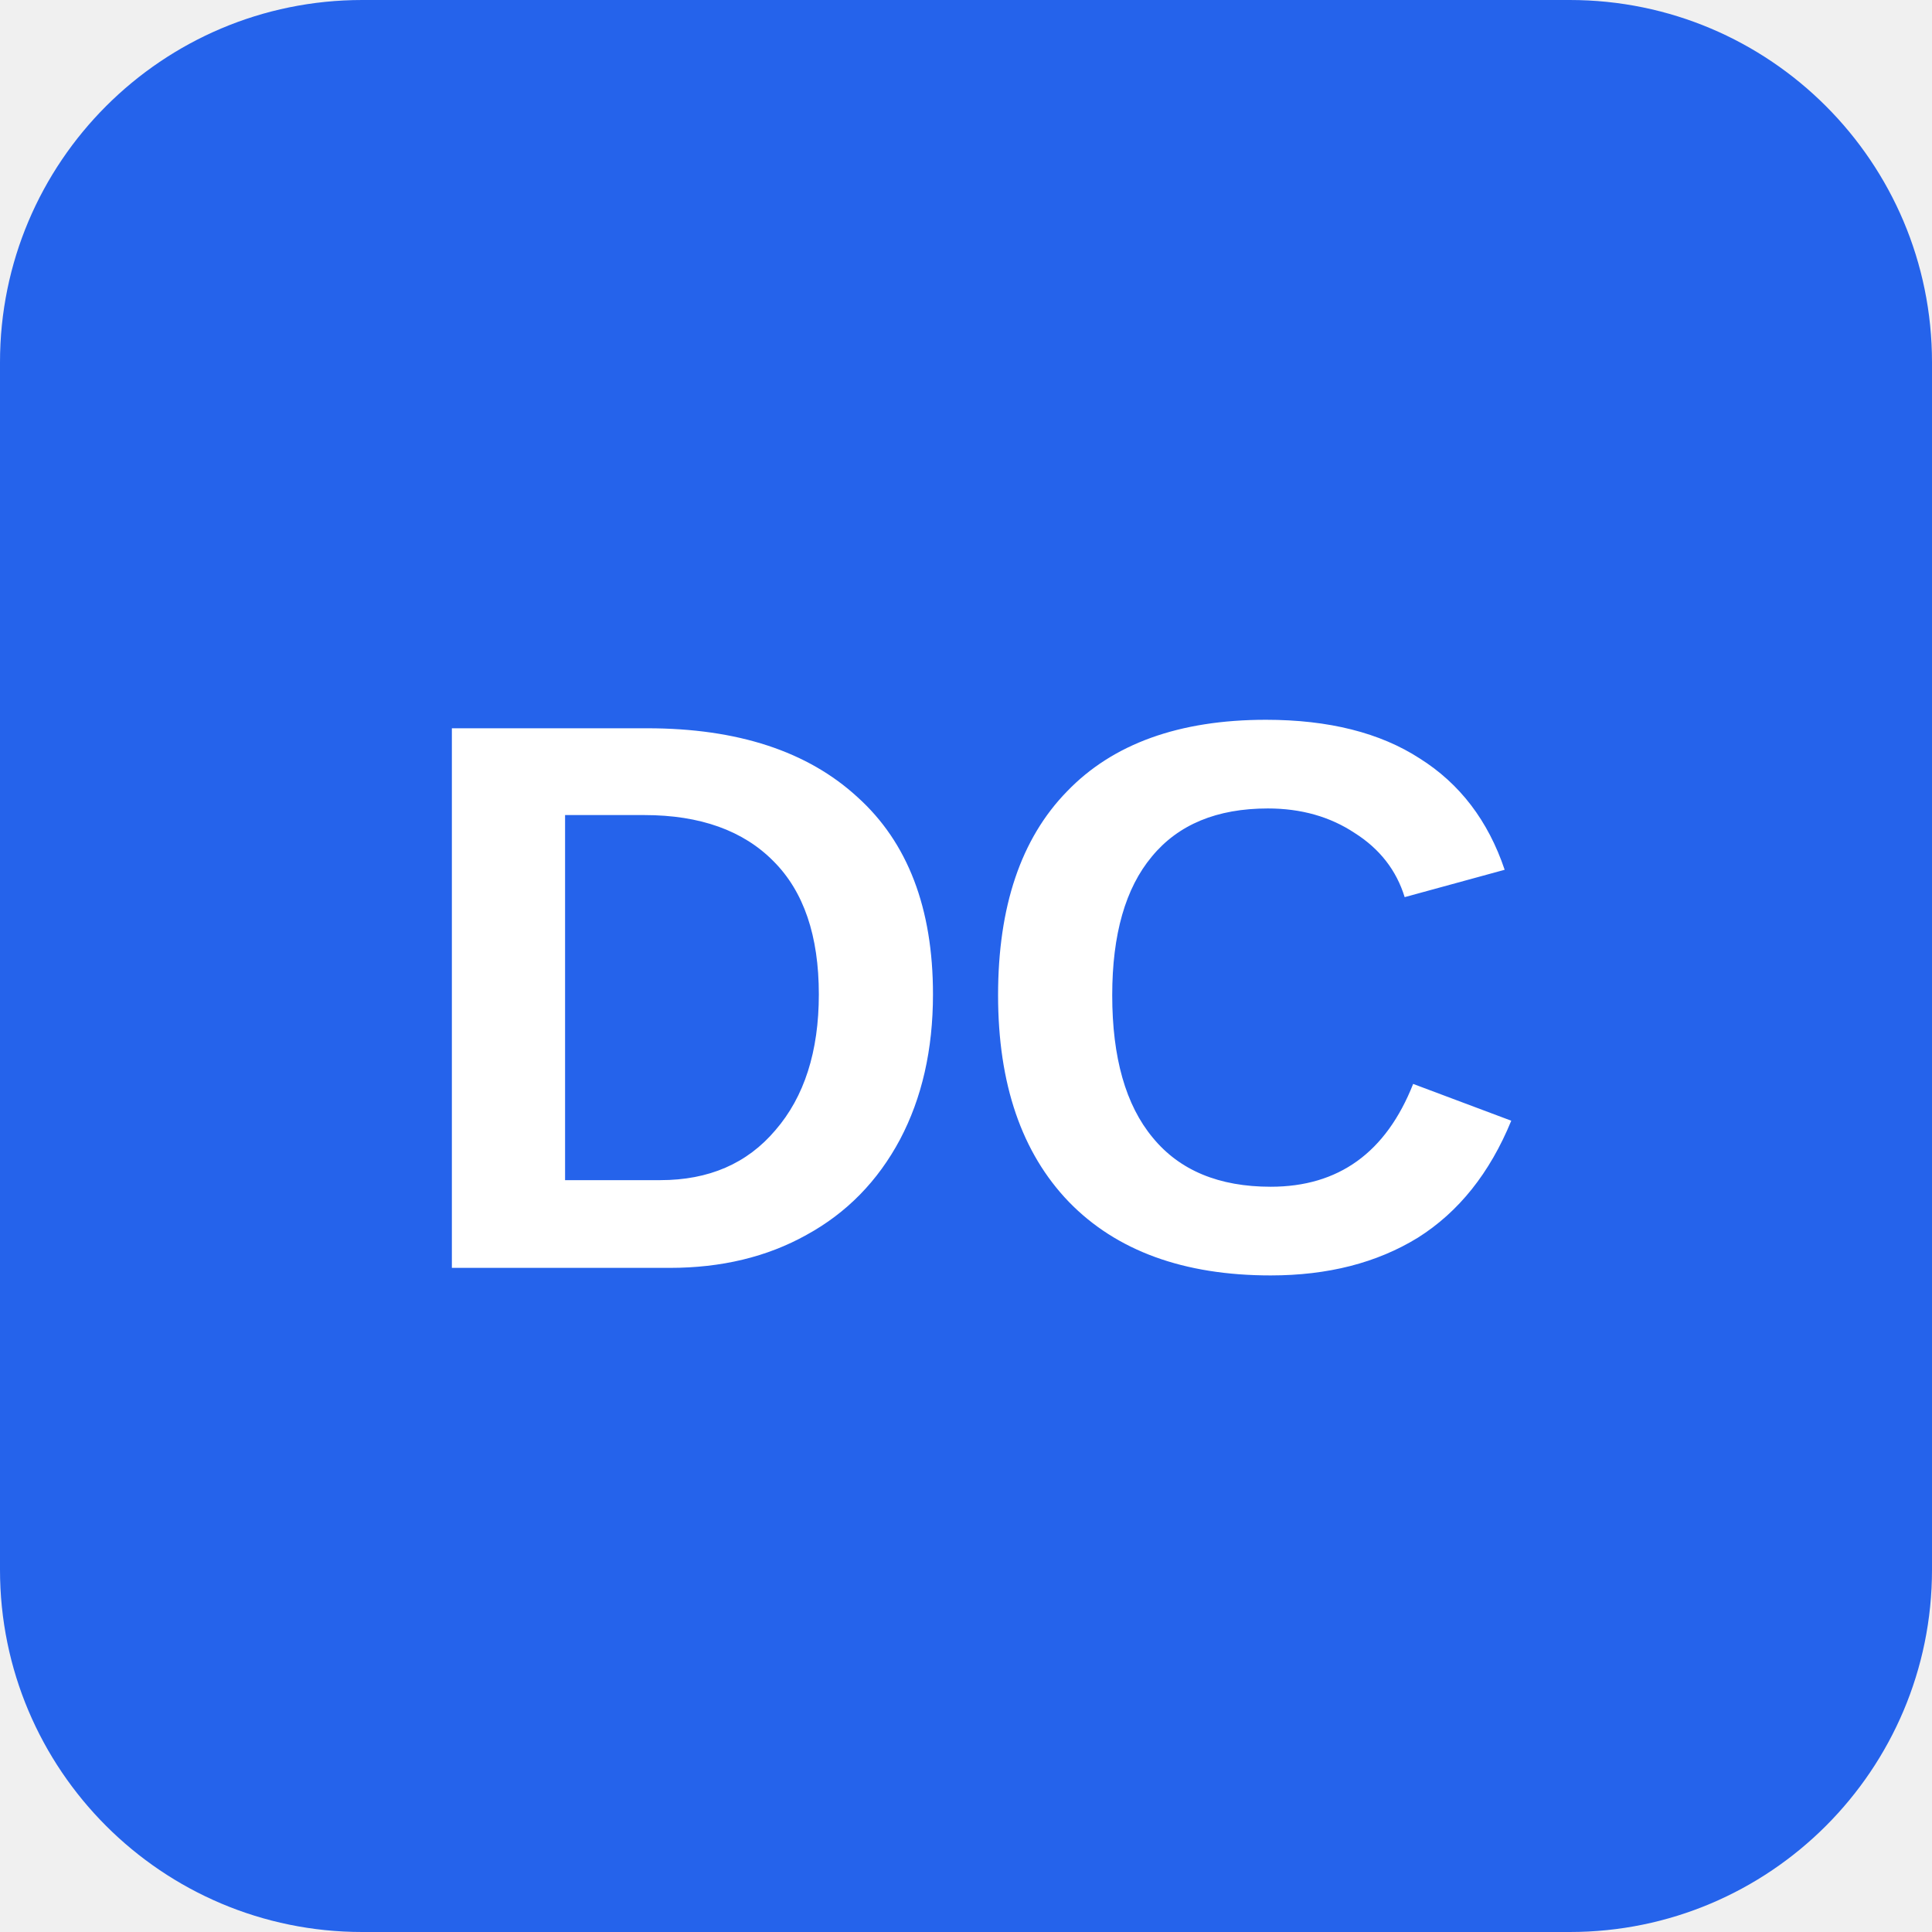
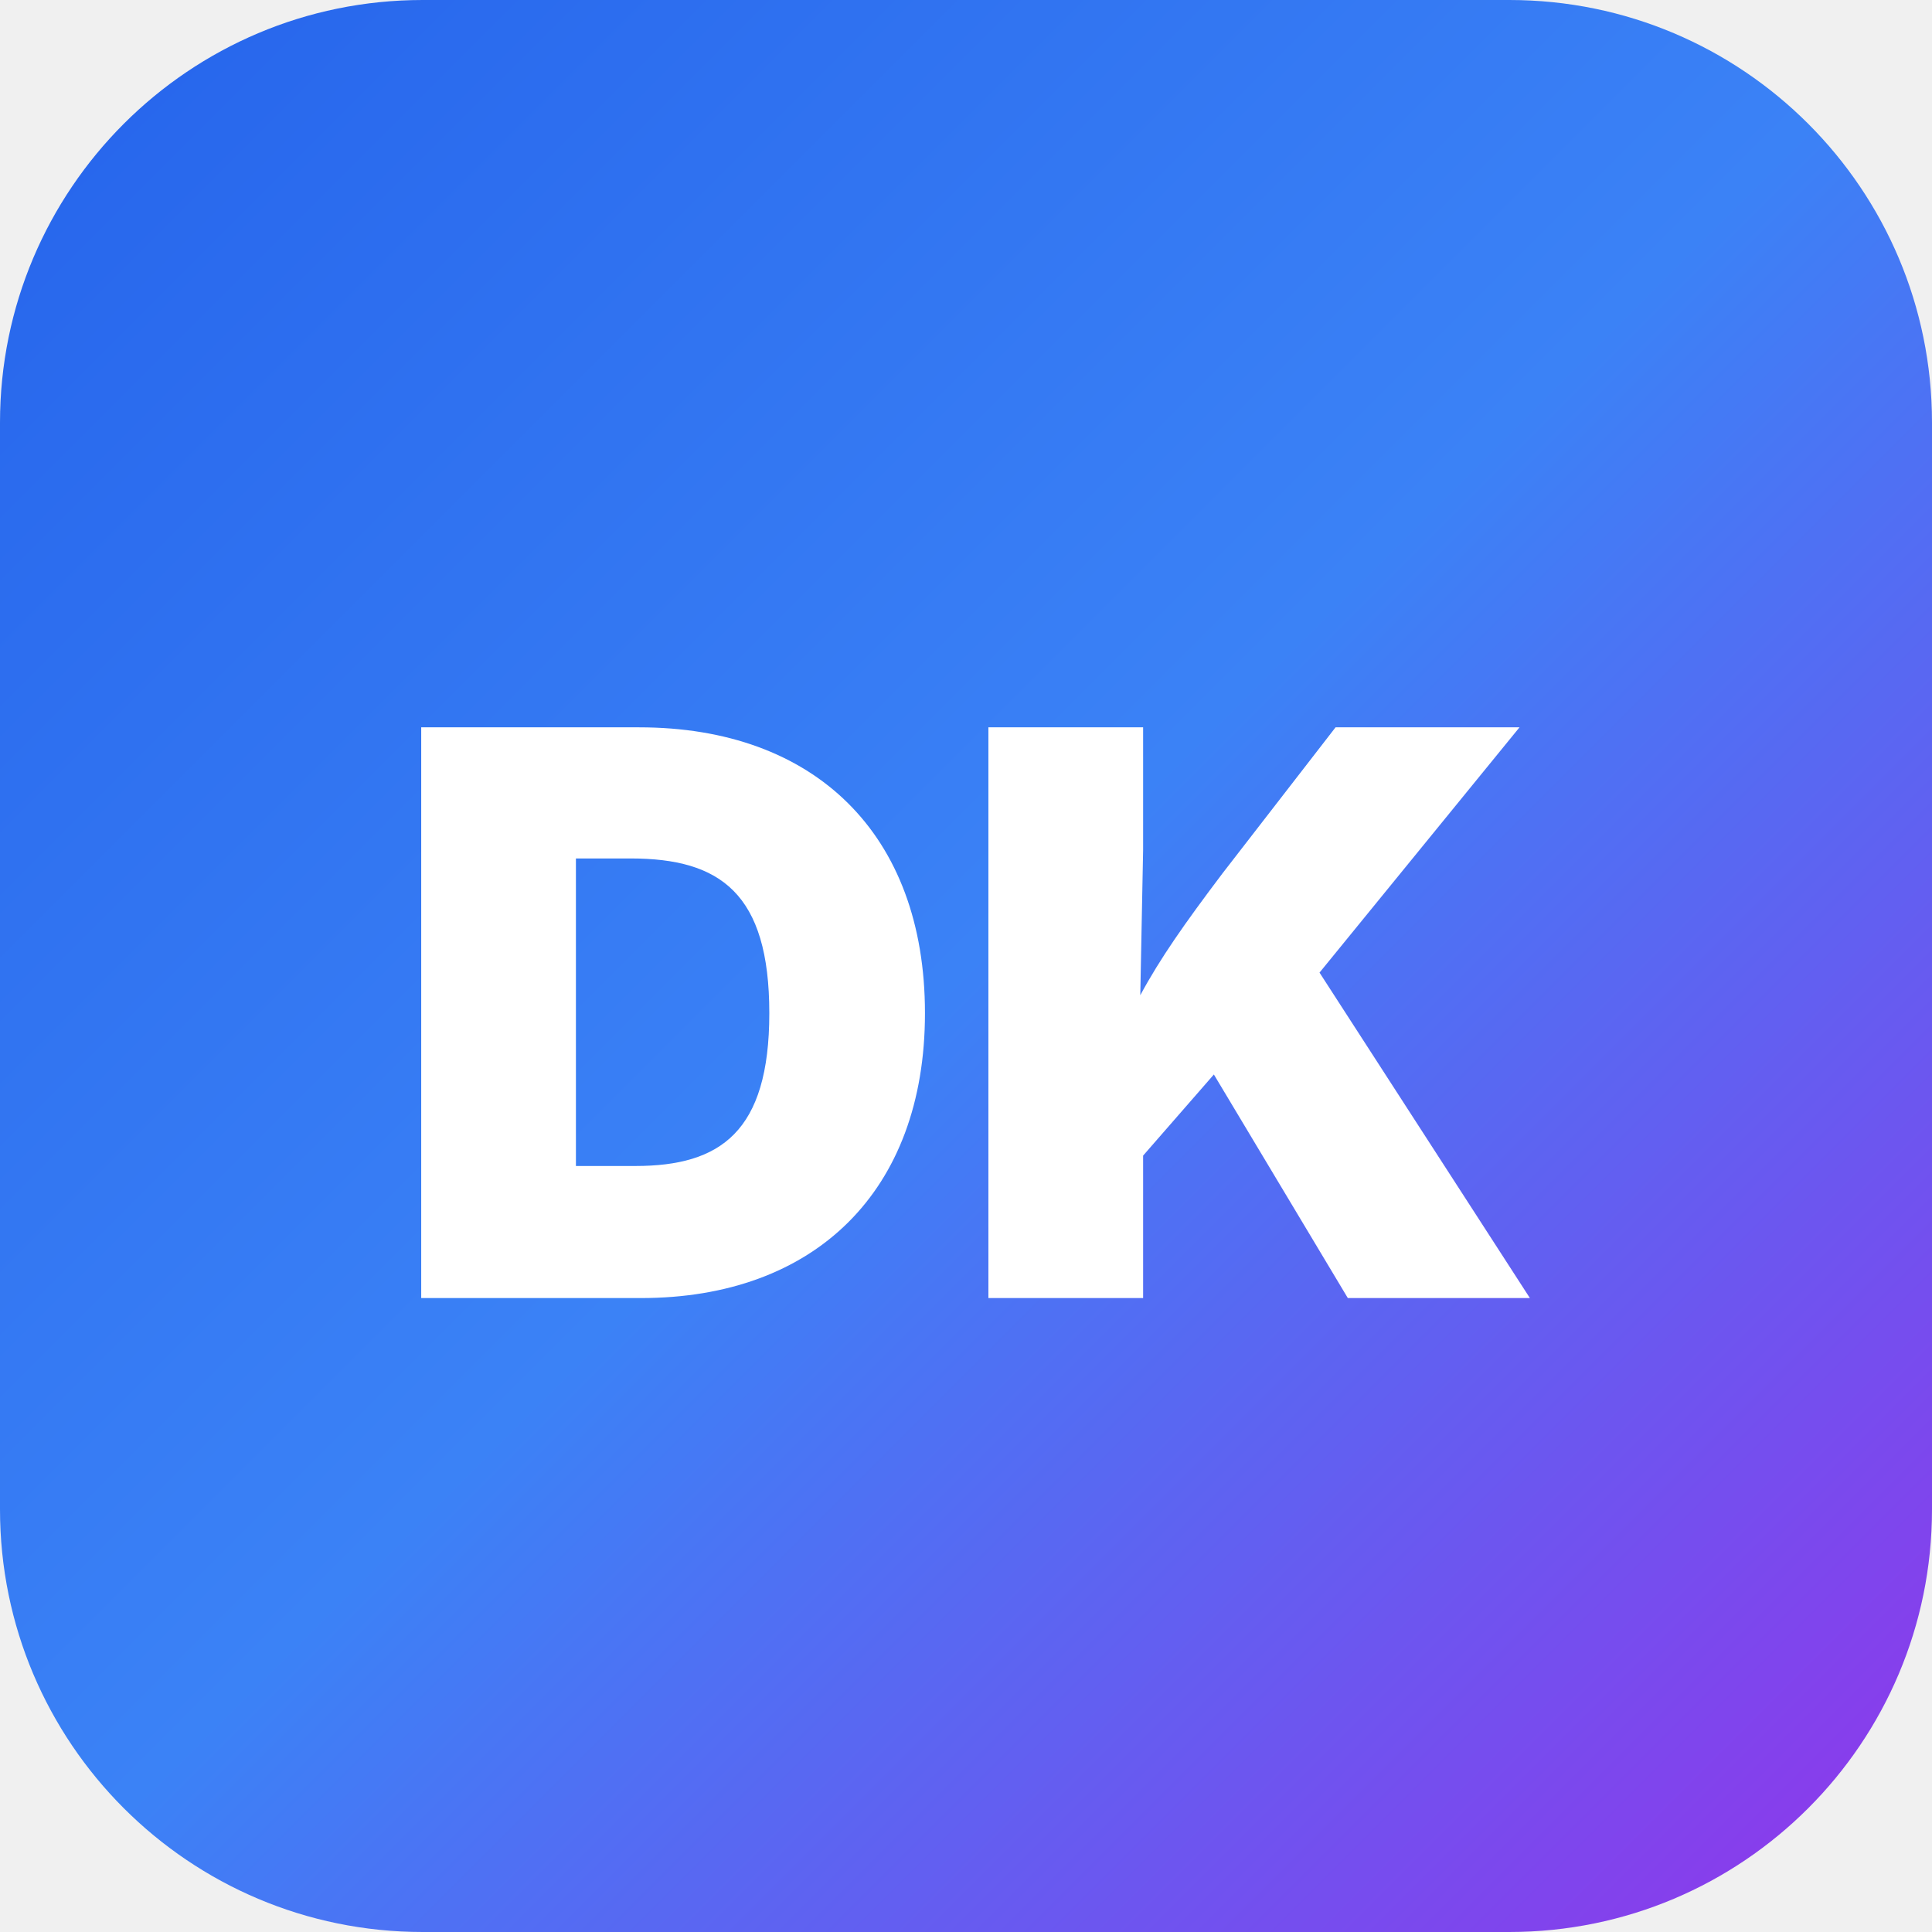
<svg xmlns="http://www.w3.org/2000/svg" width="32" height="32" viewBox="0 0 32 32">
-   <rect width="32" height="32" rx="6" fill="#2563eb" />
-   <text x="16" y="21" font-family="Arial, sans-serif" font-size="13" font-weight="900" fill="white" text-anchor="middle">DC</text>
+   <defs>
+     <linearGradient id="brand-grad" x1="0%" y1="0%" x2="100%" y2="100%">
+       <stop offset="0%" stop-color="#2563eb" />
+       <stop offset="50%" stop-color="#3b82f6" />
+       <stop offset="100%" stop-color="#9333ea" />
+     </linearGradient>
+   </defs>
+   <rect width="32" height="32" rx="7" fill="url(#brand-grad)" />
+   <text x="16" y="21.5" font-family="system-ui, -apple-system, sans-serif" font-size="13" font-weight="900" fill="white" text-anchor="middle">DK</text>
</svg>
